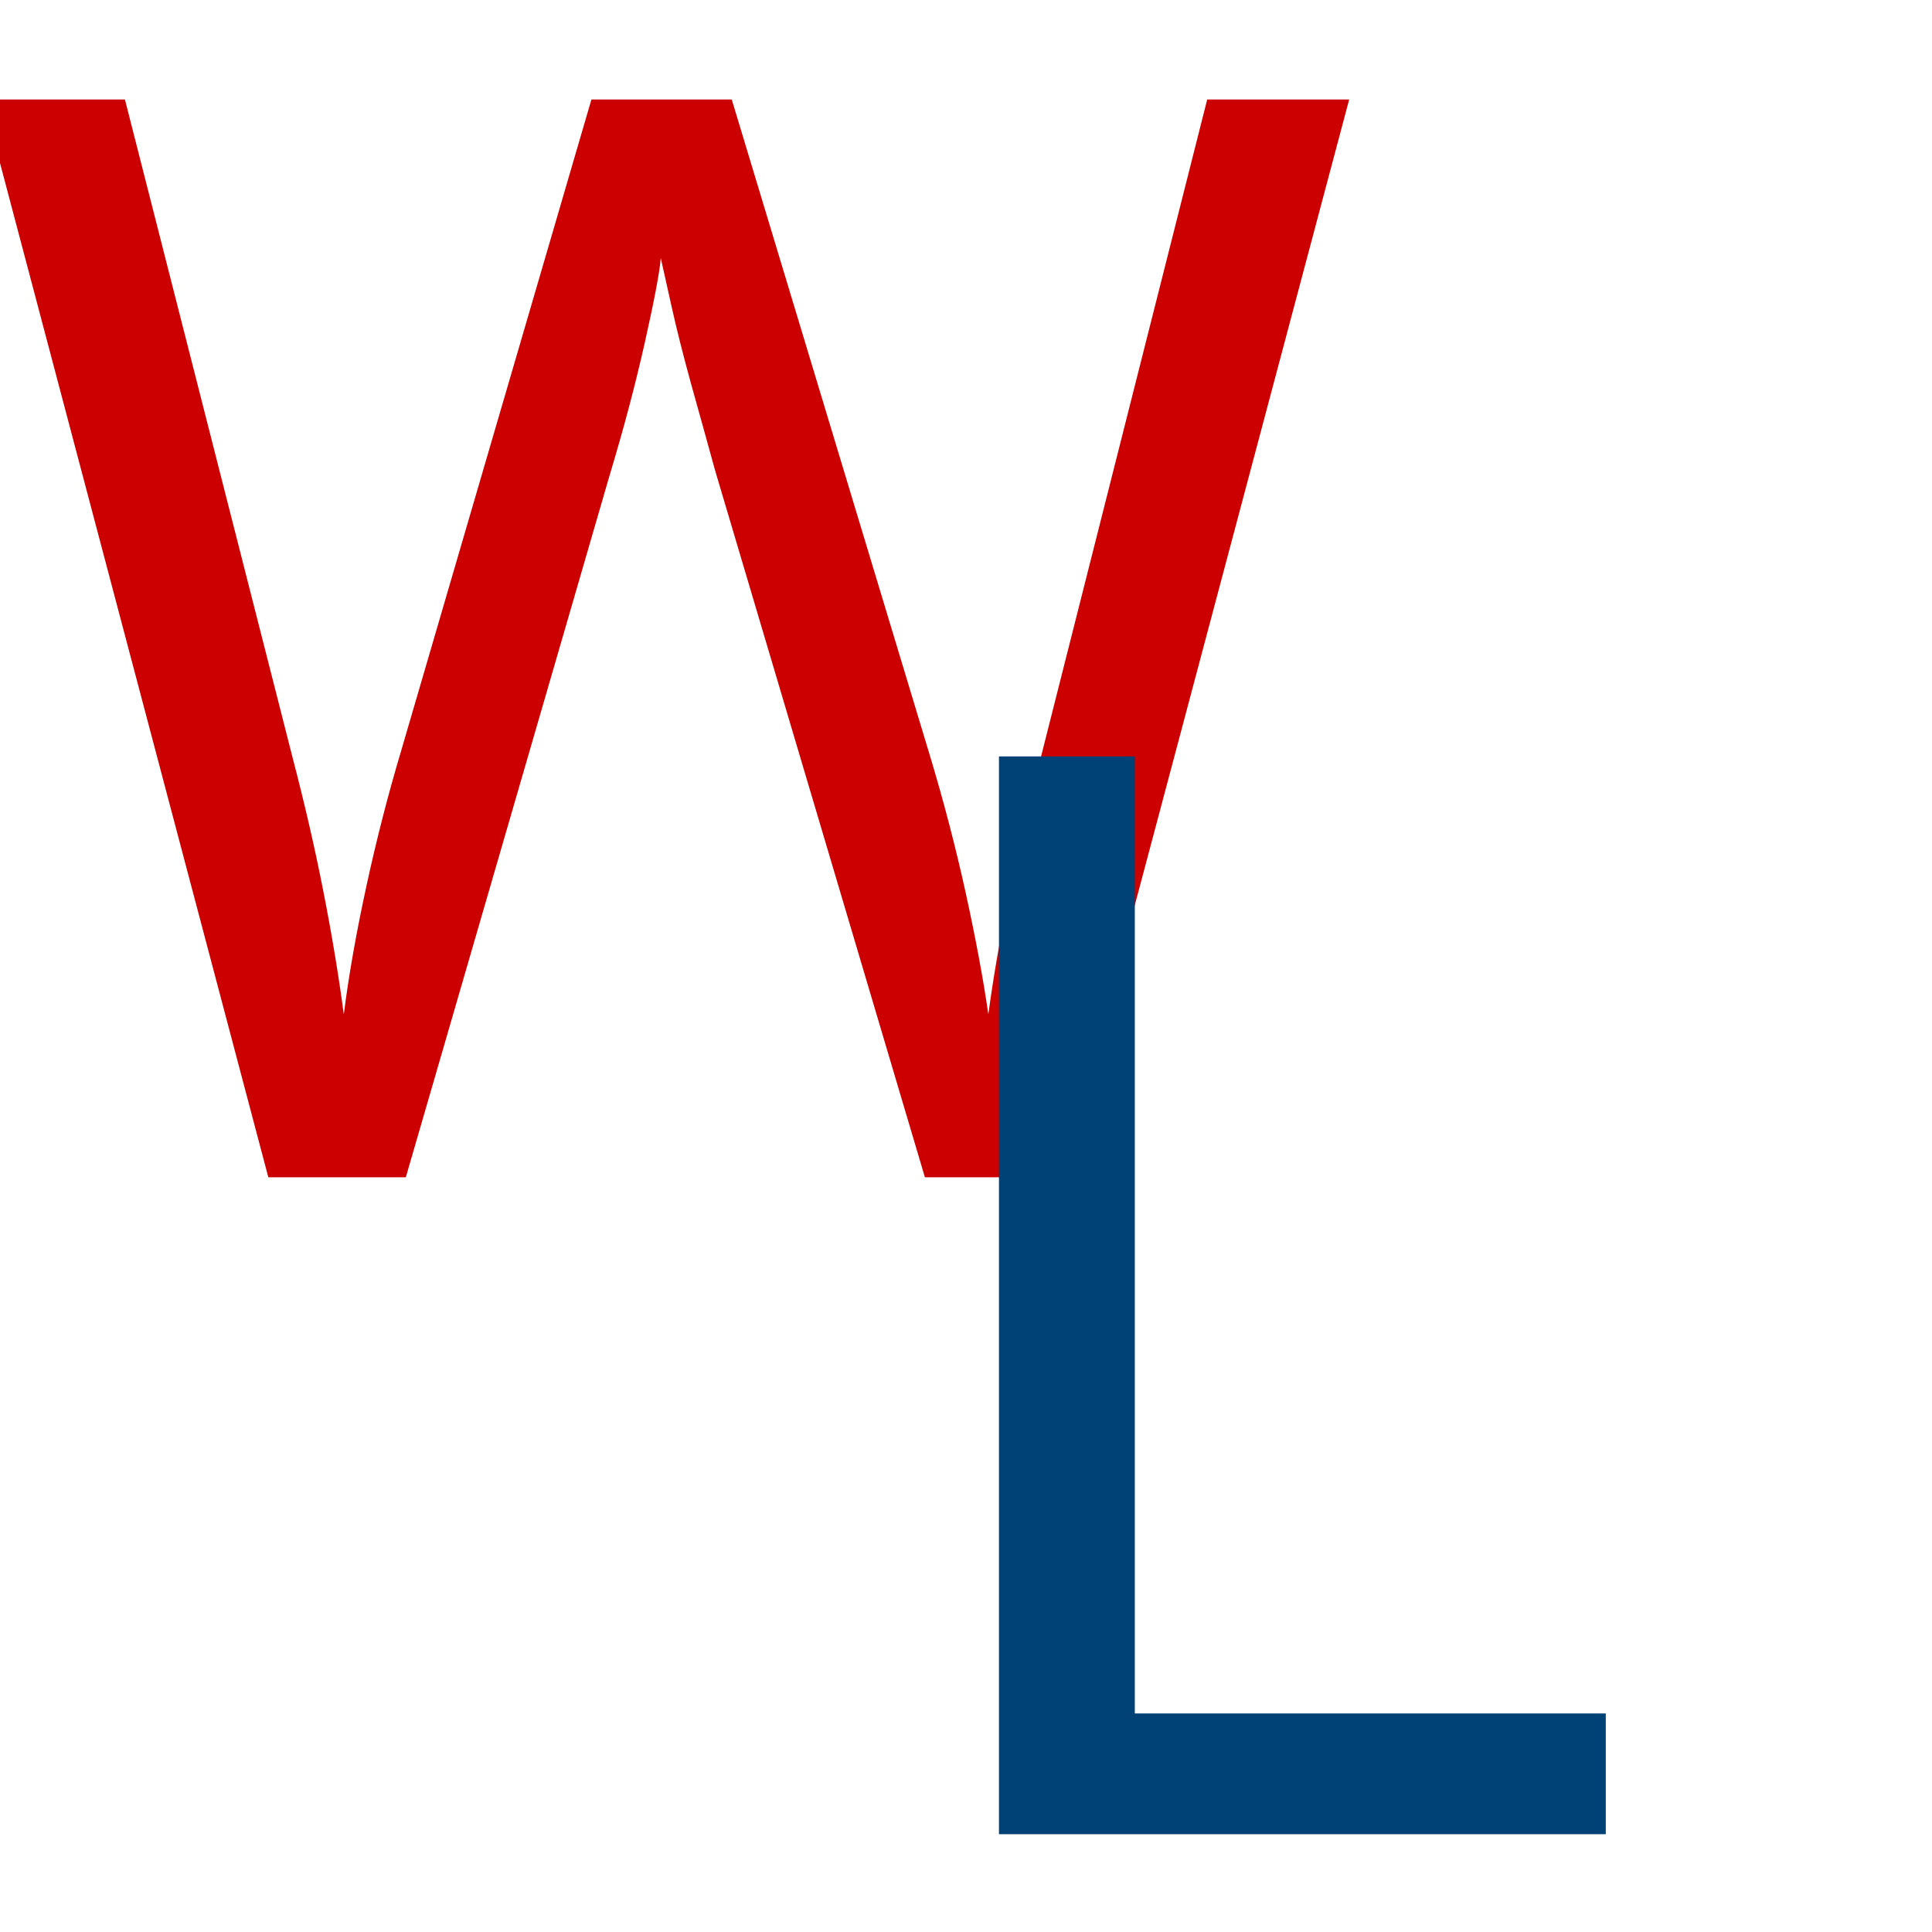
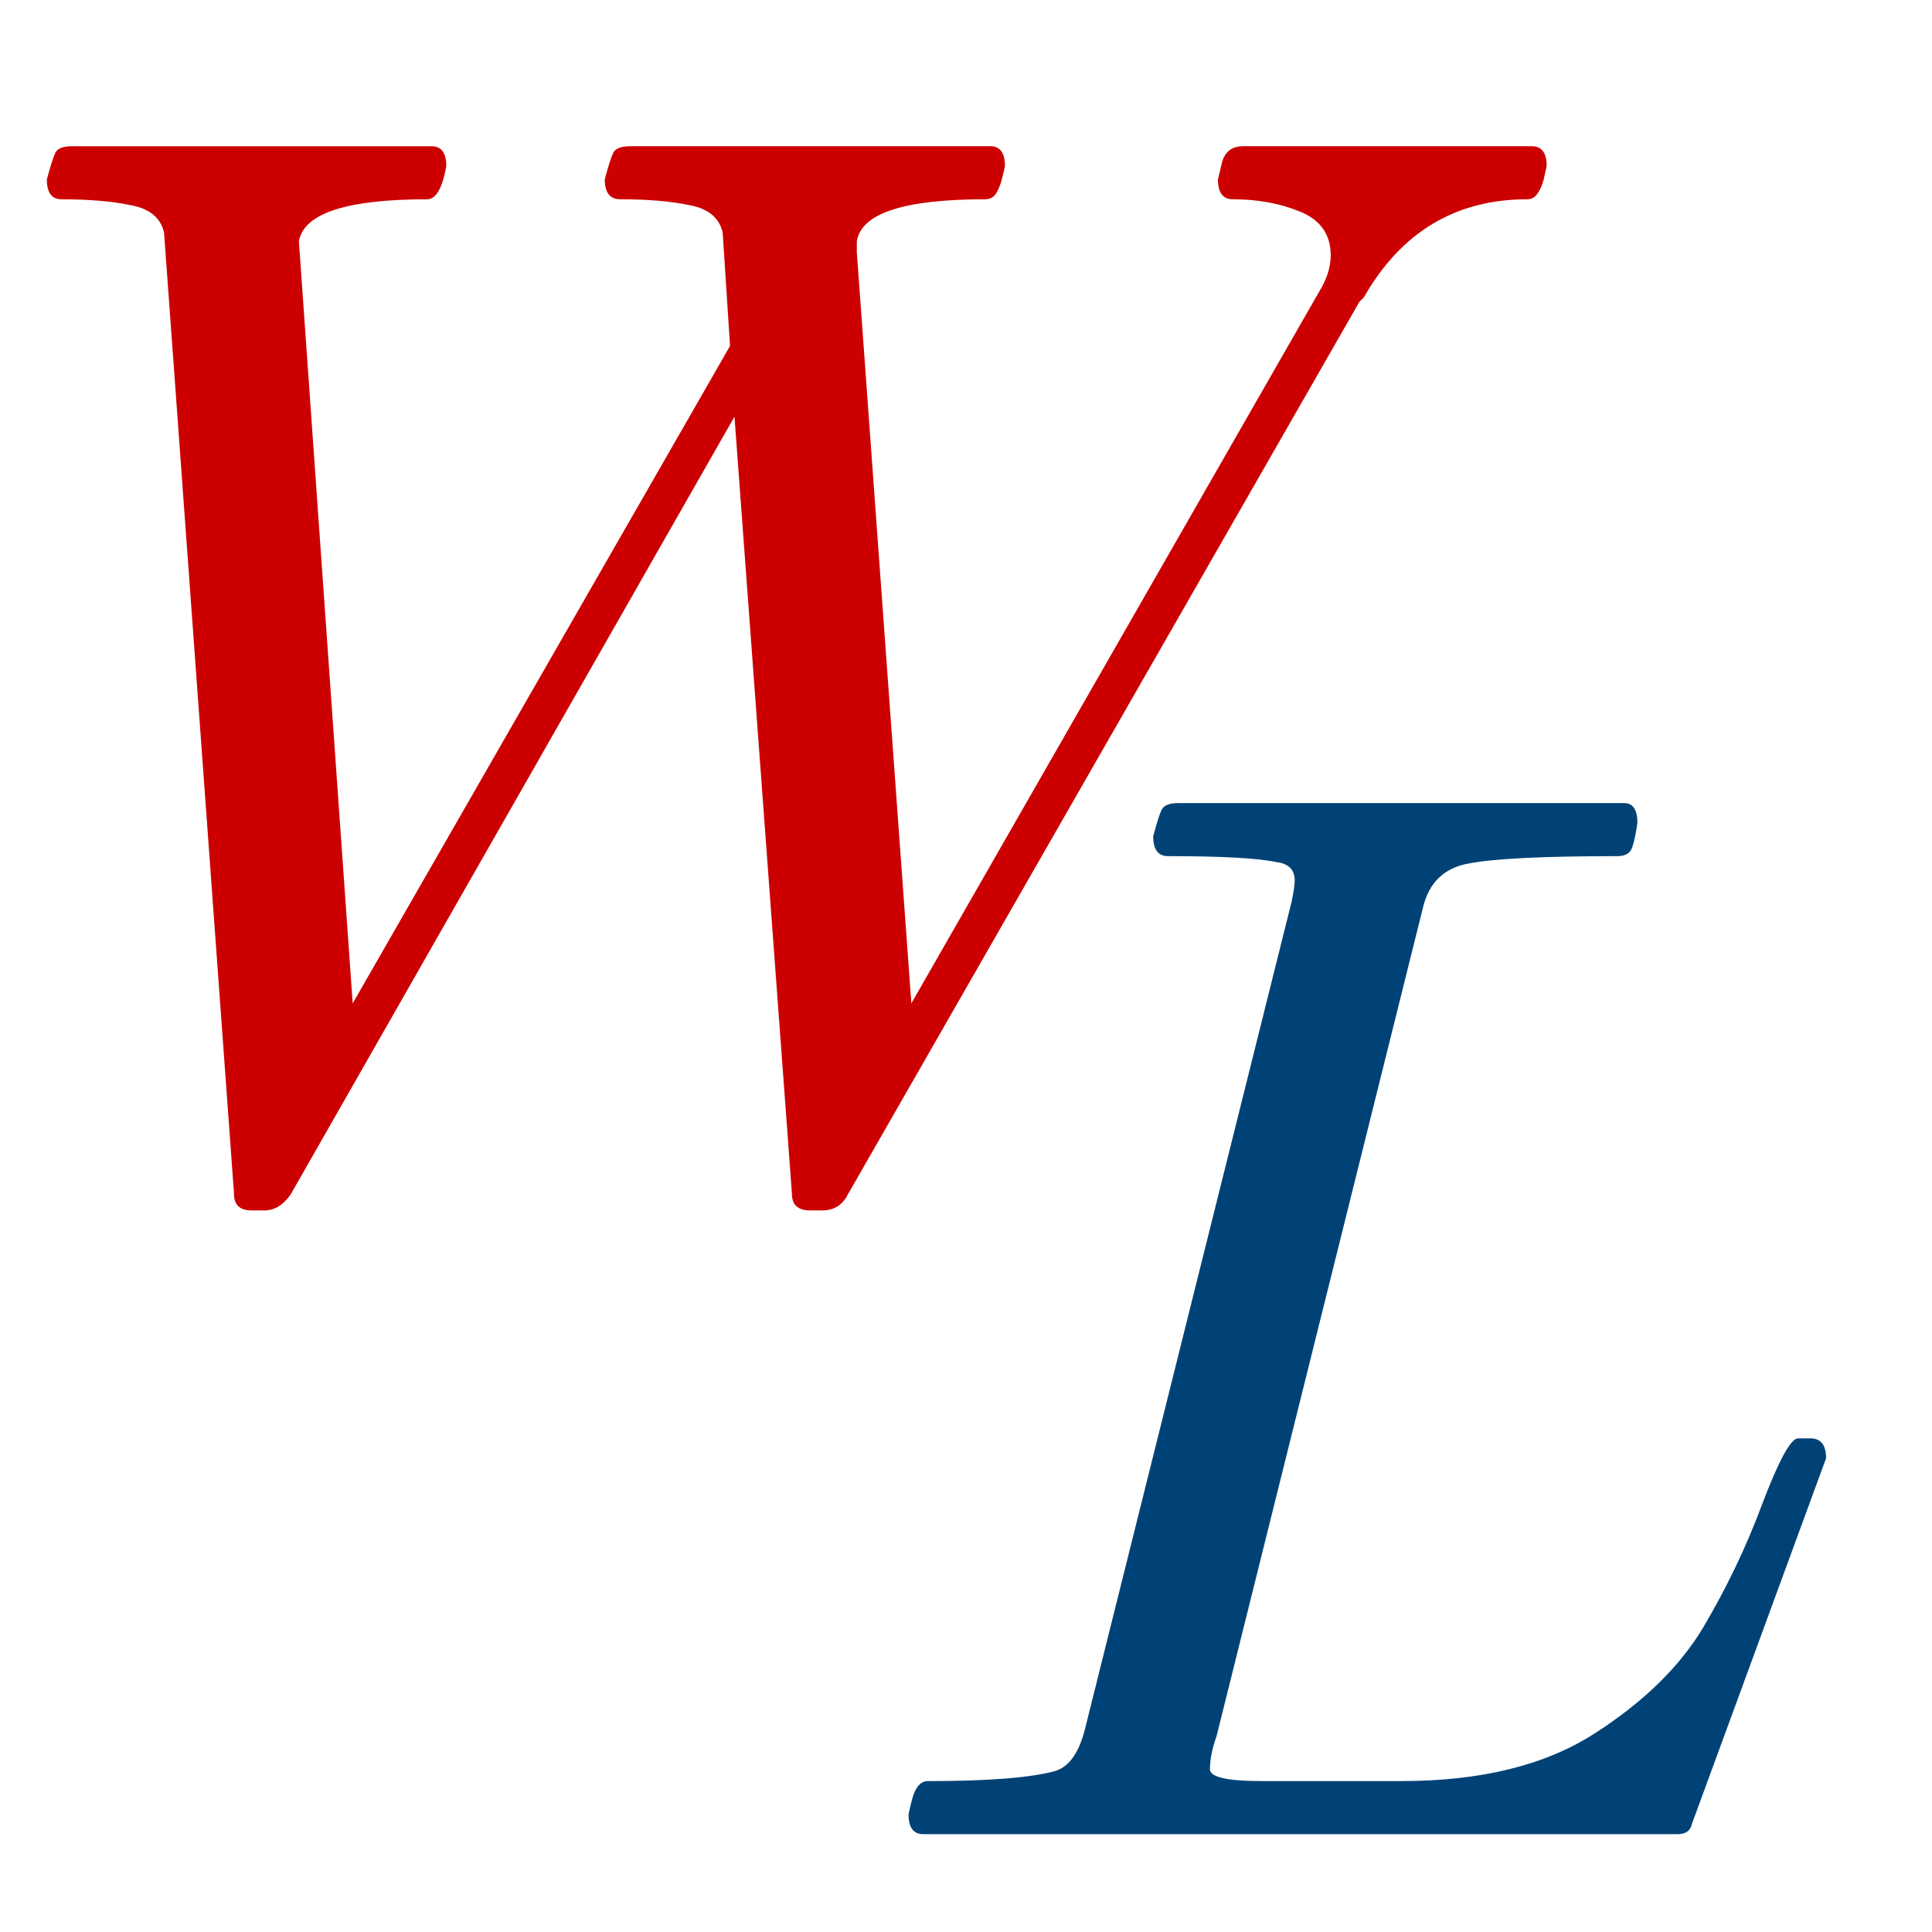
<svg xmlns="http://www.w3.org/2000/svg" width="128" height="128" id="svg2" version="1.1">
  <defs id="defs3" />
  <g id="layer1" transform="translate(0,-924.3622)">
-     <text xml:space="preserve" style="font-style:normal;font-variant:normal;font-weight:normal;font-stretch:normal;line-height:0%;font-family:cmmi10;-inkscape-font-specification:cmmi10;text-align:start;letter-spacing:0px;word-spacing:0px;writing-mode:lr-tb;text-anchor:start;fill:#cc0000;fill-opacity:1;stroke:none" x="-2.315" y="1002.362" id="text2992">
-       <tspan id="tspan2994" x="-2.315" y="1002.362" style="font-size:100px;line-height:1.25">W</tspan>
-     </text>
-     <text xml:space="preserve" style="font-style:normal;font-variant:normal;font-weight:normal;font-stretch:normal;line-height:0%;font-family:cmmi10;-inkscape-font-specification:cmmi10;text-align:start;letter-spacing:0px;word-spacing:0px;writing-mode:lr-tb;text-anchor:start;fill:#004276;fill-opacity:1;stroke:none" x="56.481" y="1045.881" id="text2996">
-       <tspan id="tspan2998" x="56.481" y="1045.881" style="font-size:100px;line-height:1.25">L</tspan>
-     </text>
+     <g style="font-style:normal;font-variant:normal;font-weight:normal;font-stretch:normal;font-size:100px;line-height:125%;font-family:cmmi10;-inkscape-font-specification:cmmi10;text-align:start;letter-spacing:0px;word-spacing:0px;writing-mode:lr-tb;text-anchor:start;fill:#cc0000;fill-opacity:1;stroke:none" id="text2992">
+       <path d="m 15.507,1003.485 -4.639,-63.721 q -0.342,-1.465 -2.197,-1.807 -1.855,-0.391 -4.59,-0.391 -0.977,0 -0.977,-1.318 0.342,-1.27 0.537,-1.709 0.195,-0.488 1.123,-0.488 l 23.828,0 q 0.977,0 0.977,1.318 -0.391,2.197 -1.27,2.197 -8.008,0 -8.496,2.783 l 3.564,50.488 25,-43.555 -0.488,-7.52 q -0.342,-1.465 -2.197,-1.807 -1.855,-0.391 -4.59,-0.391 -1.025,0 -1.025,-1.318 0.342,-1.27 0.537,-1.709 0.195,-0.488 1.172,-0.488 l 23.828,0 q 0.977,0 0.977,1.318 -0.049,0.244 -0.195,0.83 -0.146,0.586 -0.391,0.977 -0.244,0.391 -0.732,0.391 -8.057,0 -8.496,2.783 l 0,0.732 3.613,49.756 27.197,-47.461 q 0.586,-1.074 0.586,-2.1 0,-2.051 -2.002,-2.881 -2.002,-0.83 -4.492,-0.83 -0.977,0 -0.977,-1.318 0.195,-0.781 0.293,-1.221 0.146,-0.439 0.439,-0.684 0.342,-0.293 0.977,-0.293 l 19.092,0 q 0.977,0 0.977,1.318 -0.049,0.244 -0.195,0.879 -0.146,0.586 -0.439,0.977 -0.244,0.342 -0.635,0.342 -7.129,0 -10.84,6.494 -0.293,0.293 -0.293,0.293 l -33.887,59.131 q -0.537,1.074 -1.709,1.074 l -0.781,0 q -1.221,0 -1.221,-1.074 l -3.809,-51.514 -29.395,51.514 q -0.732,1.074 -1.758,1.074 l -0.83,0 q -1.172,0 -1.172,-1.074 z" style="" id="path3341" />
+     </g>
+     <g style="font-style:normal;font-variant:normal;font-weight:normal;font-stretch:normal;font-size:100px;line-height:125%;font-family:cmmi10;-inkscape-font-specification:cmmi10;text-align:start;letter-spacing:0px;word-spacing:0px;writing-mode:lr-tb;text-anchor:start;fill:#004276;fill-opacity:1;stroke:none" id="text2996">
+       <path d="m 61.169,1045.881 q -0.977,0 -0.977,-1.318 0.049,-0.244 0.195,-0.83 0.146,-0.635 0.391,-0.977 0.293,-0.391 0.684,-0.391 6.104,0 8.496,-0.684 1.318,-0.44 1.904,-2.686 l 13.721,-54.932 q 0.195,-0.977 0.195,-1.367 0,-1.074 -1.221,-1.221 -1.855,-0.391 -7.178,-0.391 -0.977,0 -0.977,-1.318 0.342,-1.27 0.537,-1.709 0.195,-0.488 1.123,-0.488 l 29.541,0 q 0.879,0 0.879,1.318 -0.146,1.025 -0.342,1.611 -0.195,0.586 -0.977,0.586 -7.373,0 -9.863,0.488 -2.441,0.439 -3.027,2.93 l -13.672,54.883 q -0.439,1.221 -0.439,2.197 0,0.781 3.418,0.781 l 9.277,0 q 7.861,0 12.744,-3.125 4.883,-3.125 7.227,-7.031 2.344,-3.955 3.906,-8.154 1.611,-4.248 2.344,-4.394 l 0.879,0 q 1.025,0 1.025,1.318 l -8.887,24.219 q -0.146,0.684 -0.928,0.684 l -50,0 z" style="" id="path3338" />
+     </g>
  </g>
</svg>
